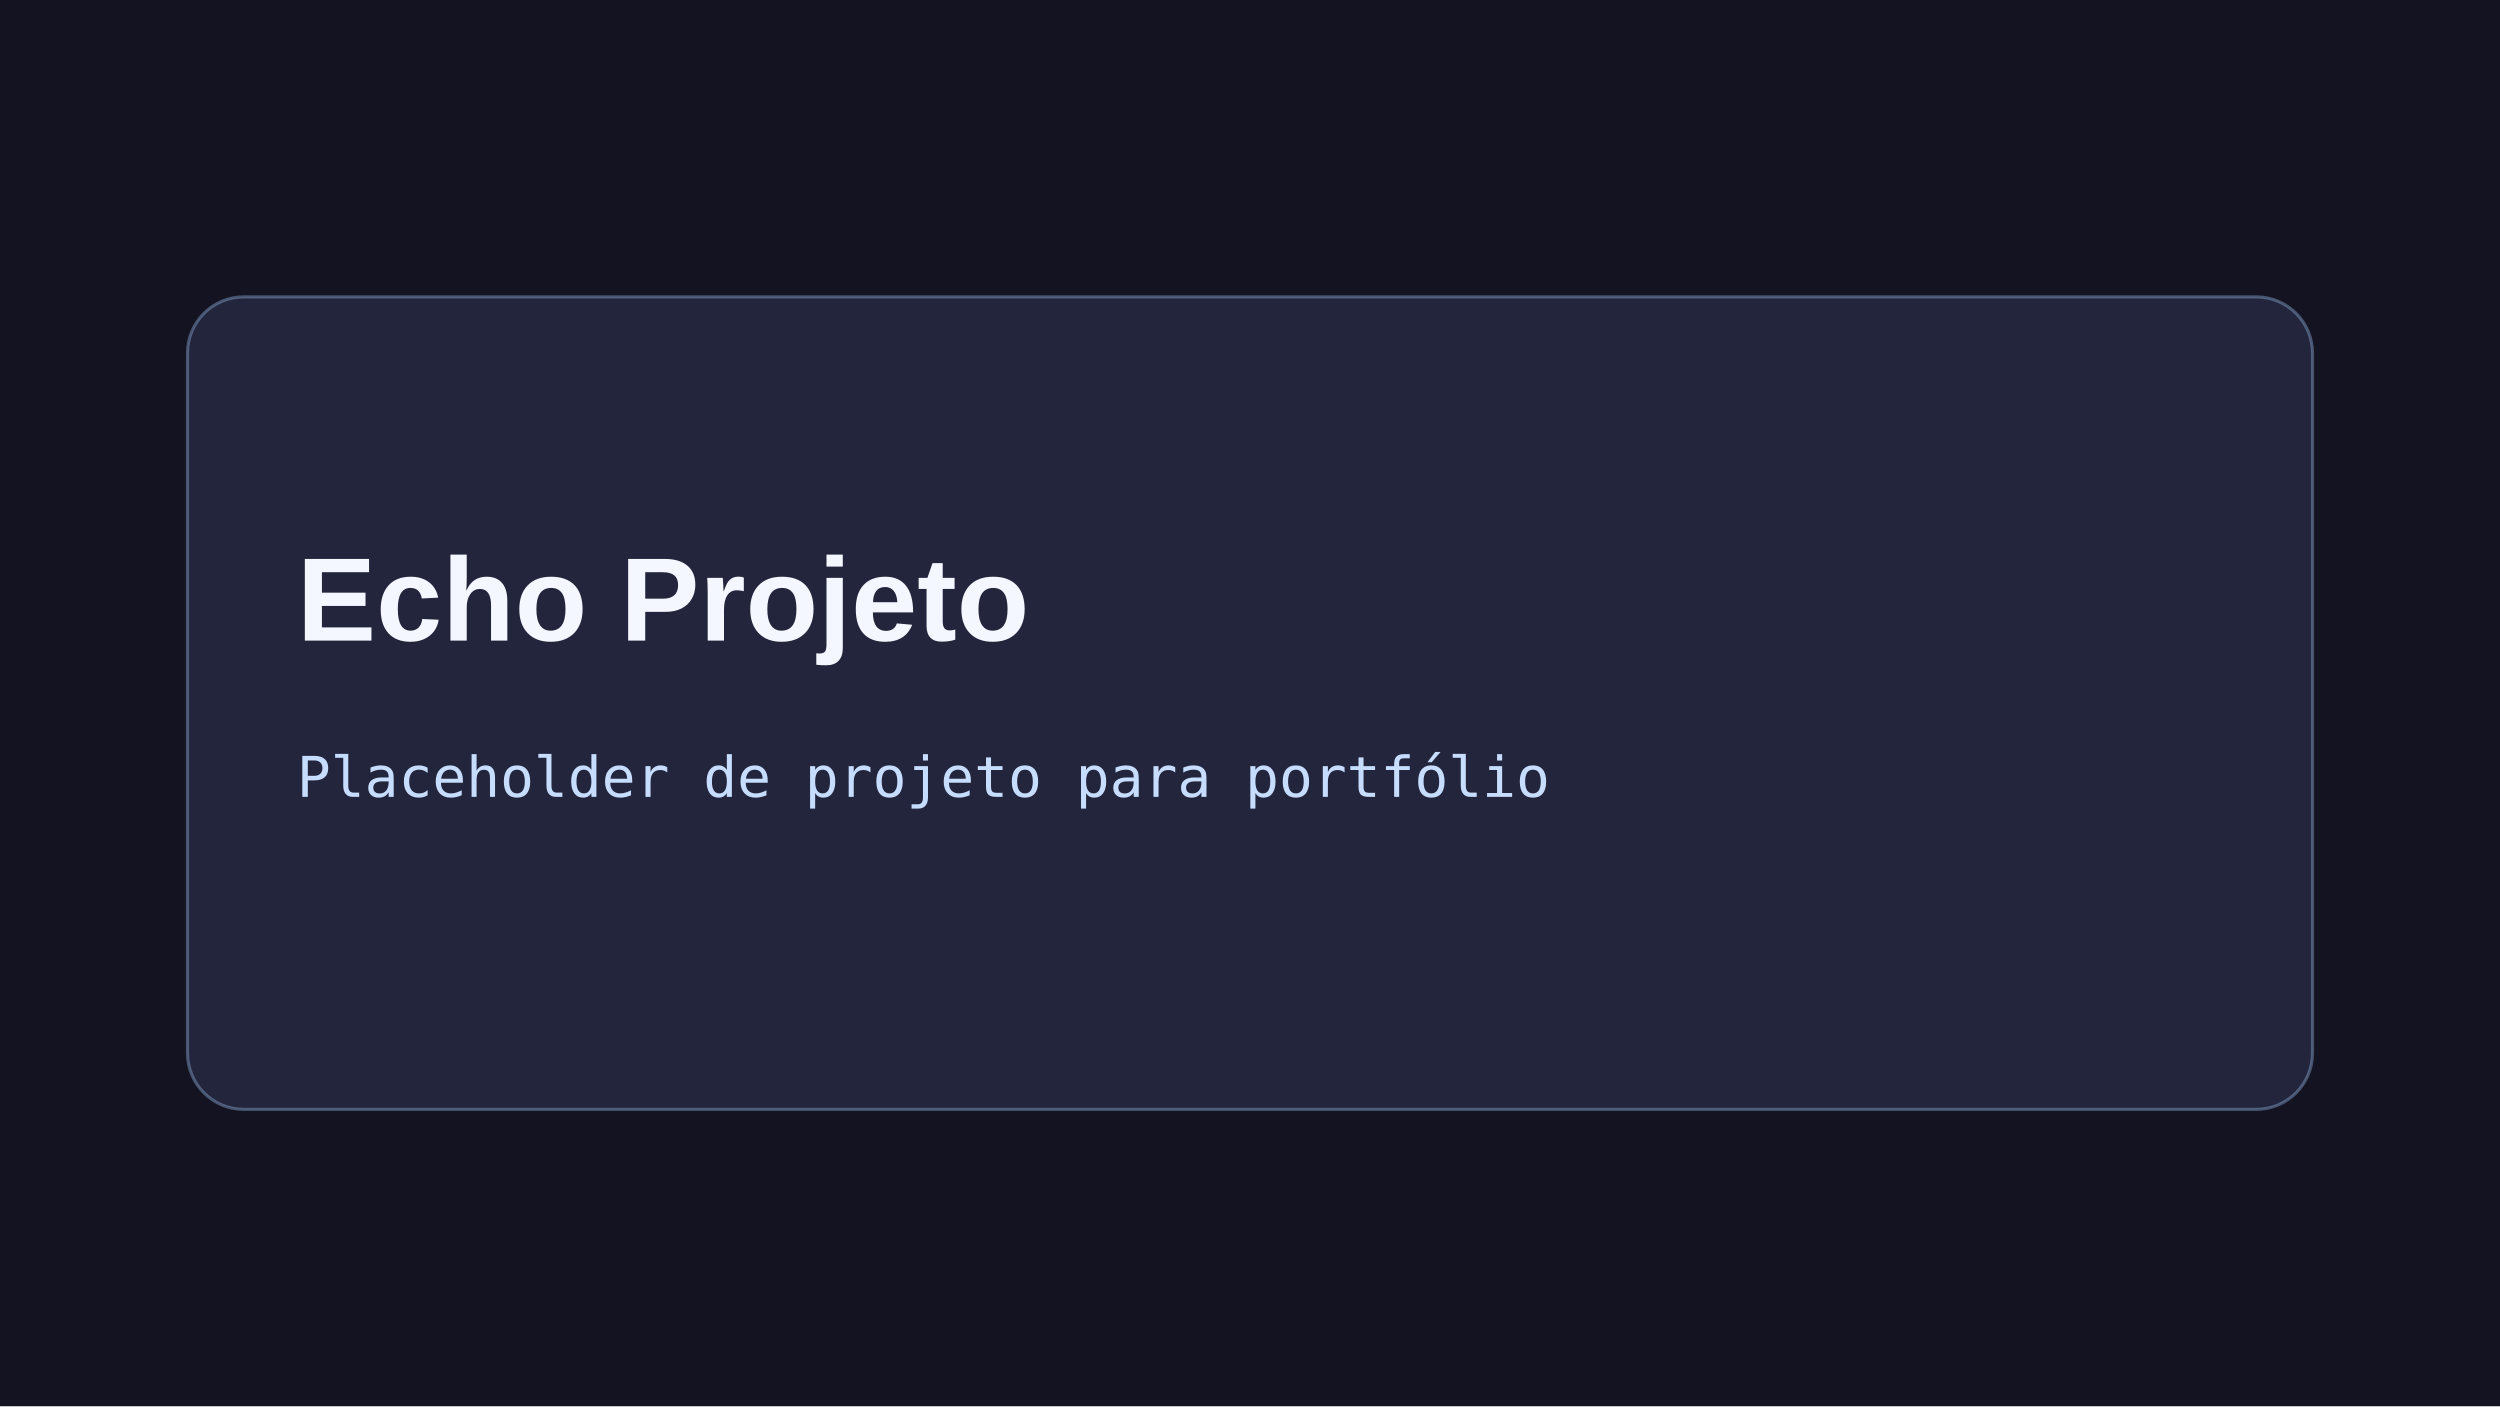
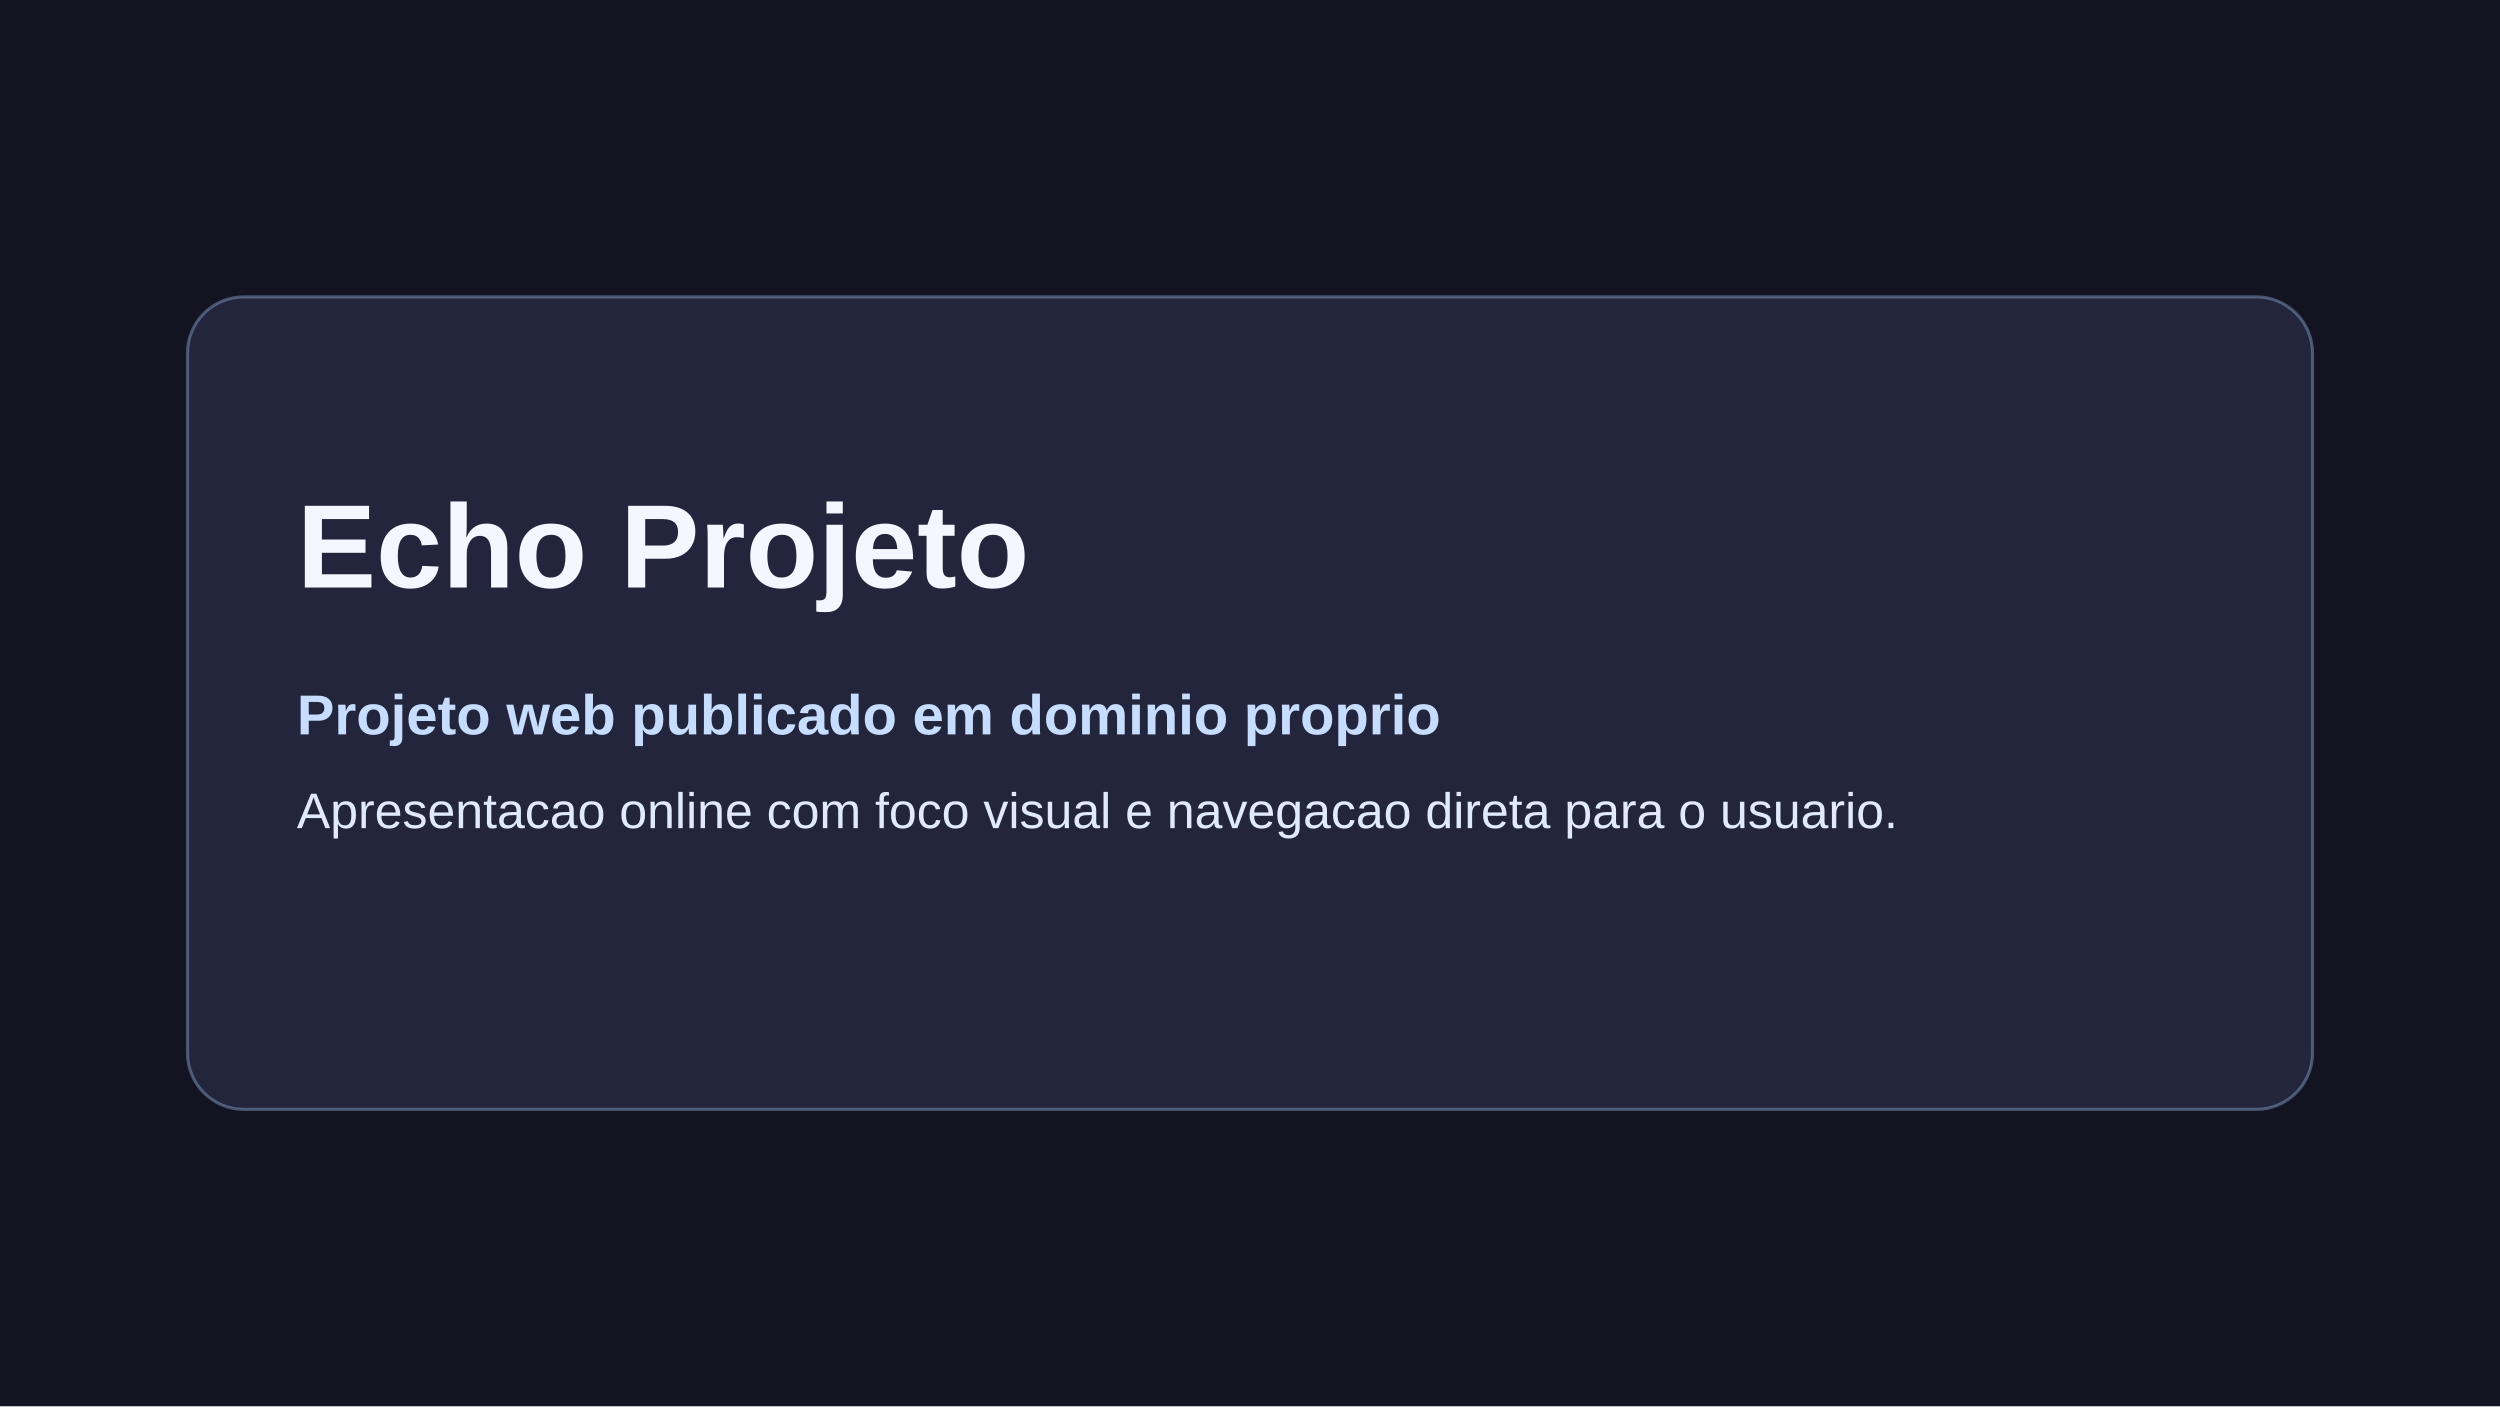
- <svg xmlns="http://www.w3.org/2000/svg" viewBox="0 0 800 450">
+ <svg xmlns="http://www.w3.org/2000/svg" viewBox="0 0 800 450" role="img" aria-labelledby="title desc">
  <rect width="800" height="450" fill="#141321" />
  <rect x="60" y="95" width="680" height="260" rx="18" fill="#22253b" stroke="#a7cfff" stroke-opacity=".35" />
-   <text x="95" y="205" fill="#f4f7ff" font-family="Segoe UI, Arial" font-size="38" font-weight="700">Echo Projeto</text>
-   <text x="95" y="255" fill="#c7ddff" font-family="Consolas, monospace" font-size="18">Placeholder de projeto para portfólio</text>
+   <text x="95" y="188" fill="#f4f7ff" font-family="Segoe UI, Arial" font-size="38" font-weight="700">Echo Projeto</text>
+   <text x="95" y="235" fill="#c7ddff" font-family="Segoe UI, Arial" font-size="18" font-weight="600">Projeto web publicado em dominio proprio</text>
+   <text x="95" y="265" fill="#e1e9ff" font-family="Segoe UI, Arial" font-size="16">Apresentacao online com foco visual e navegacao direta para o usuario.</text>
</svg>
